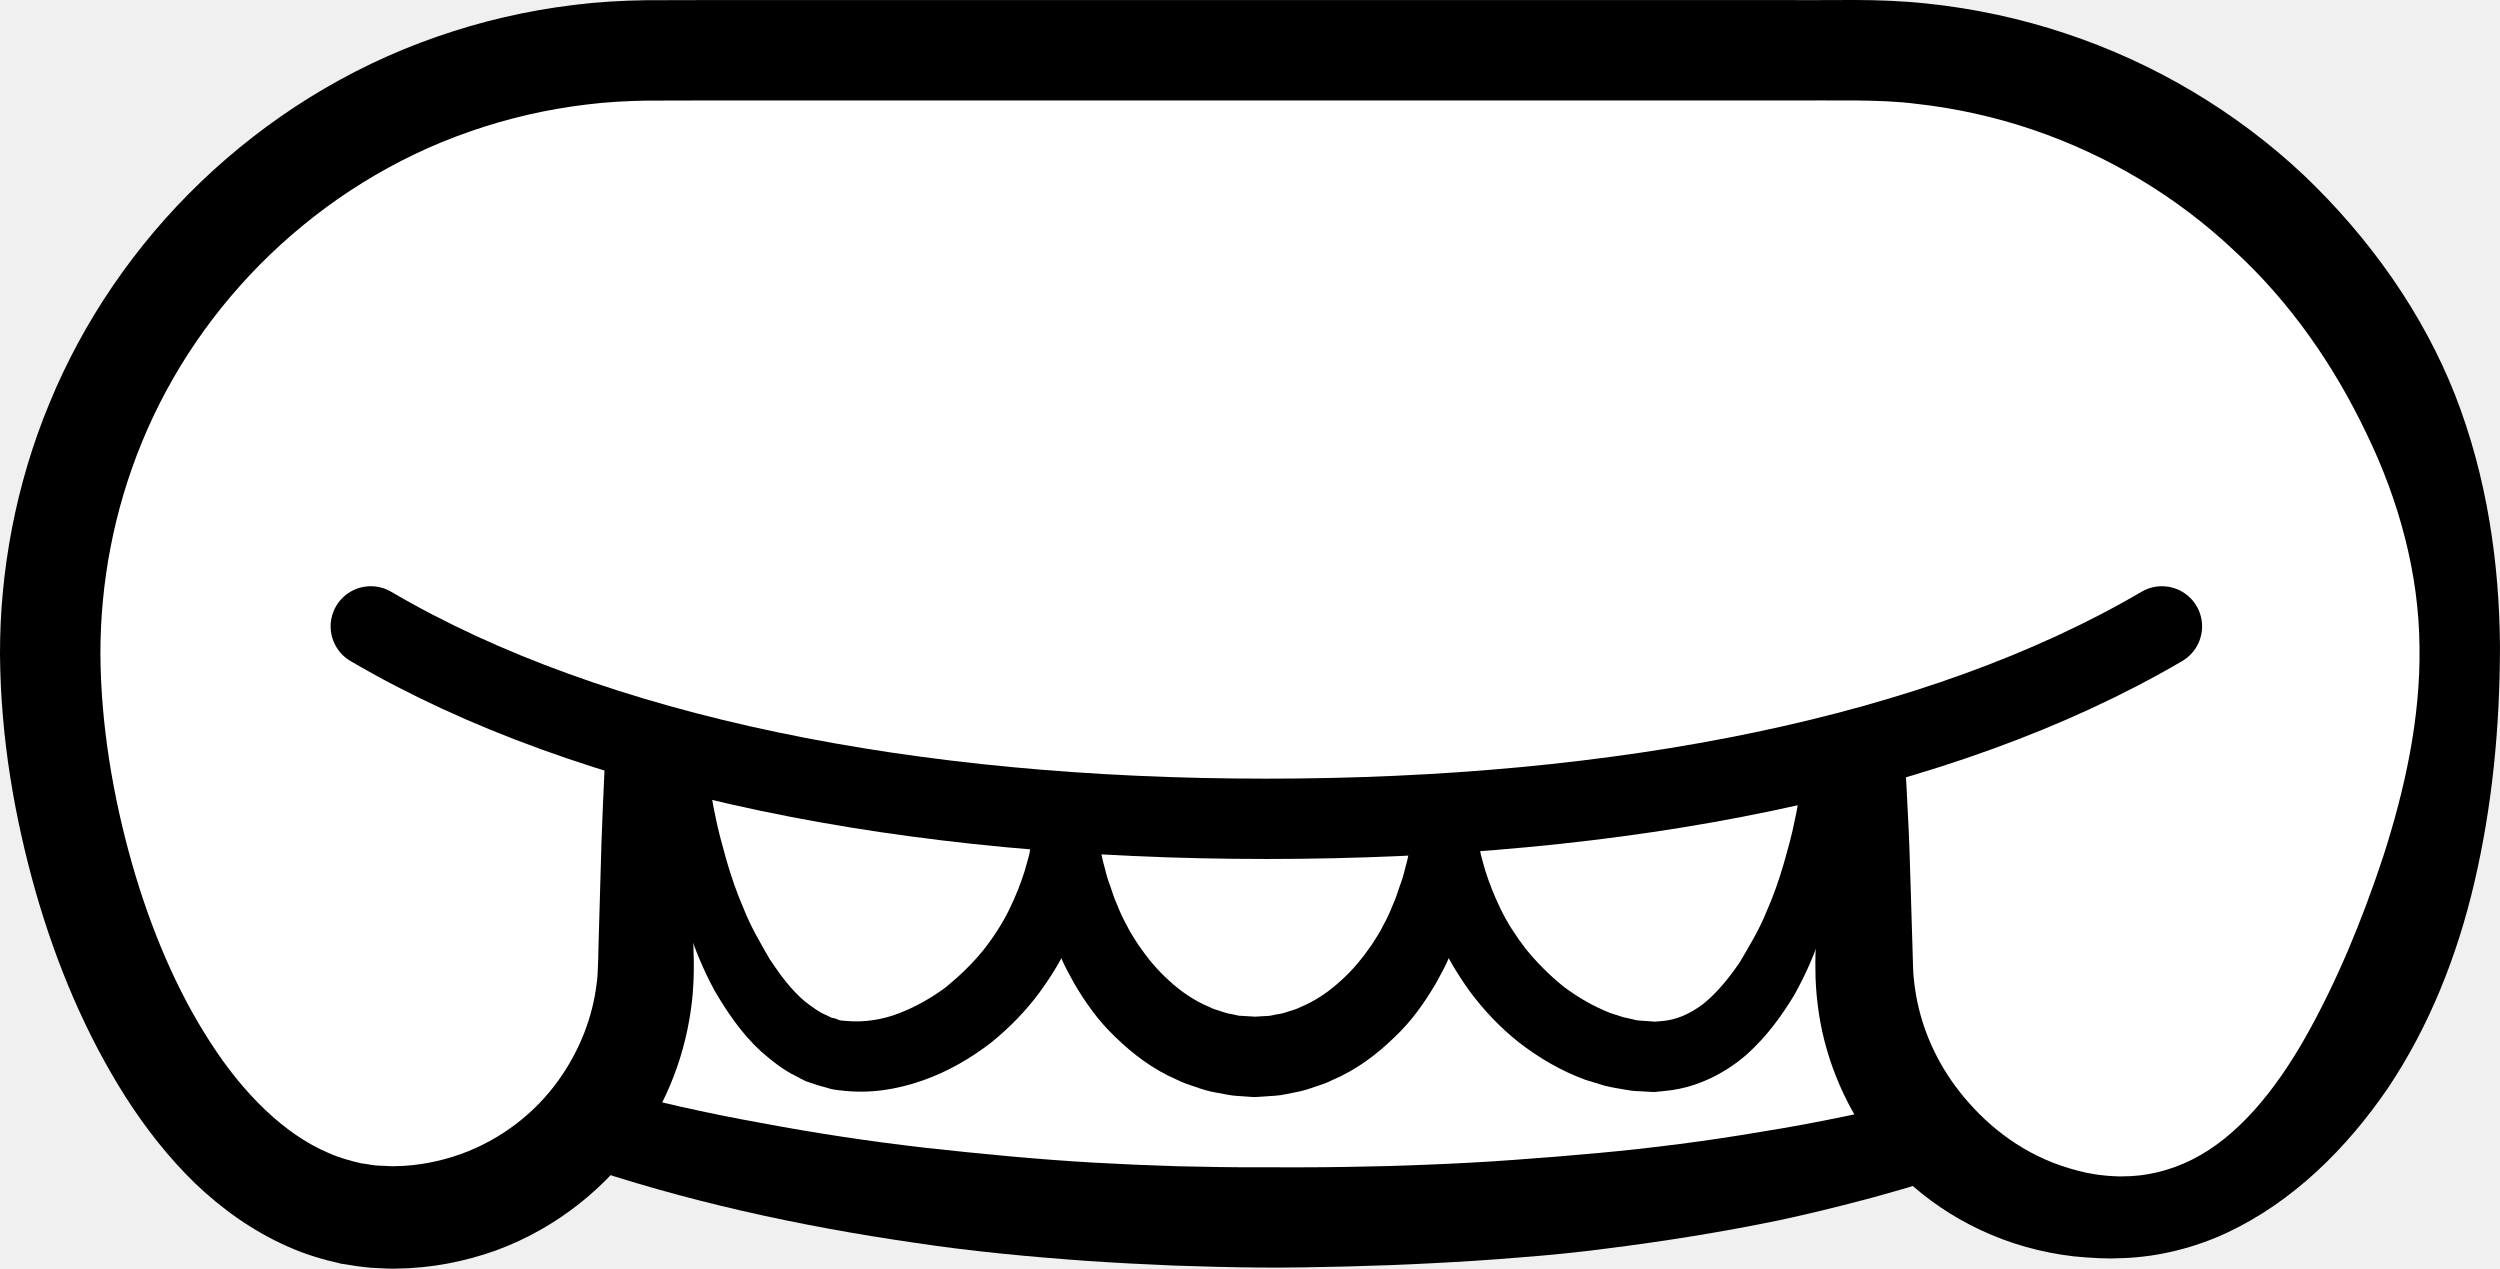
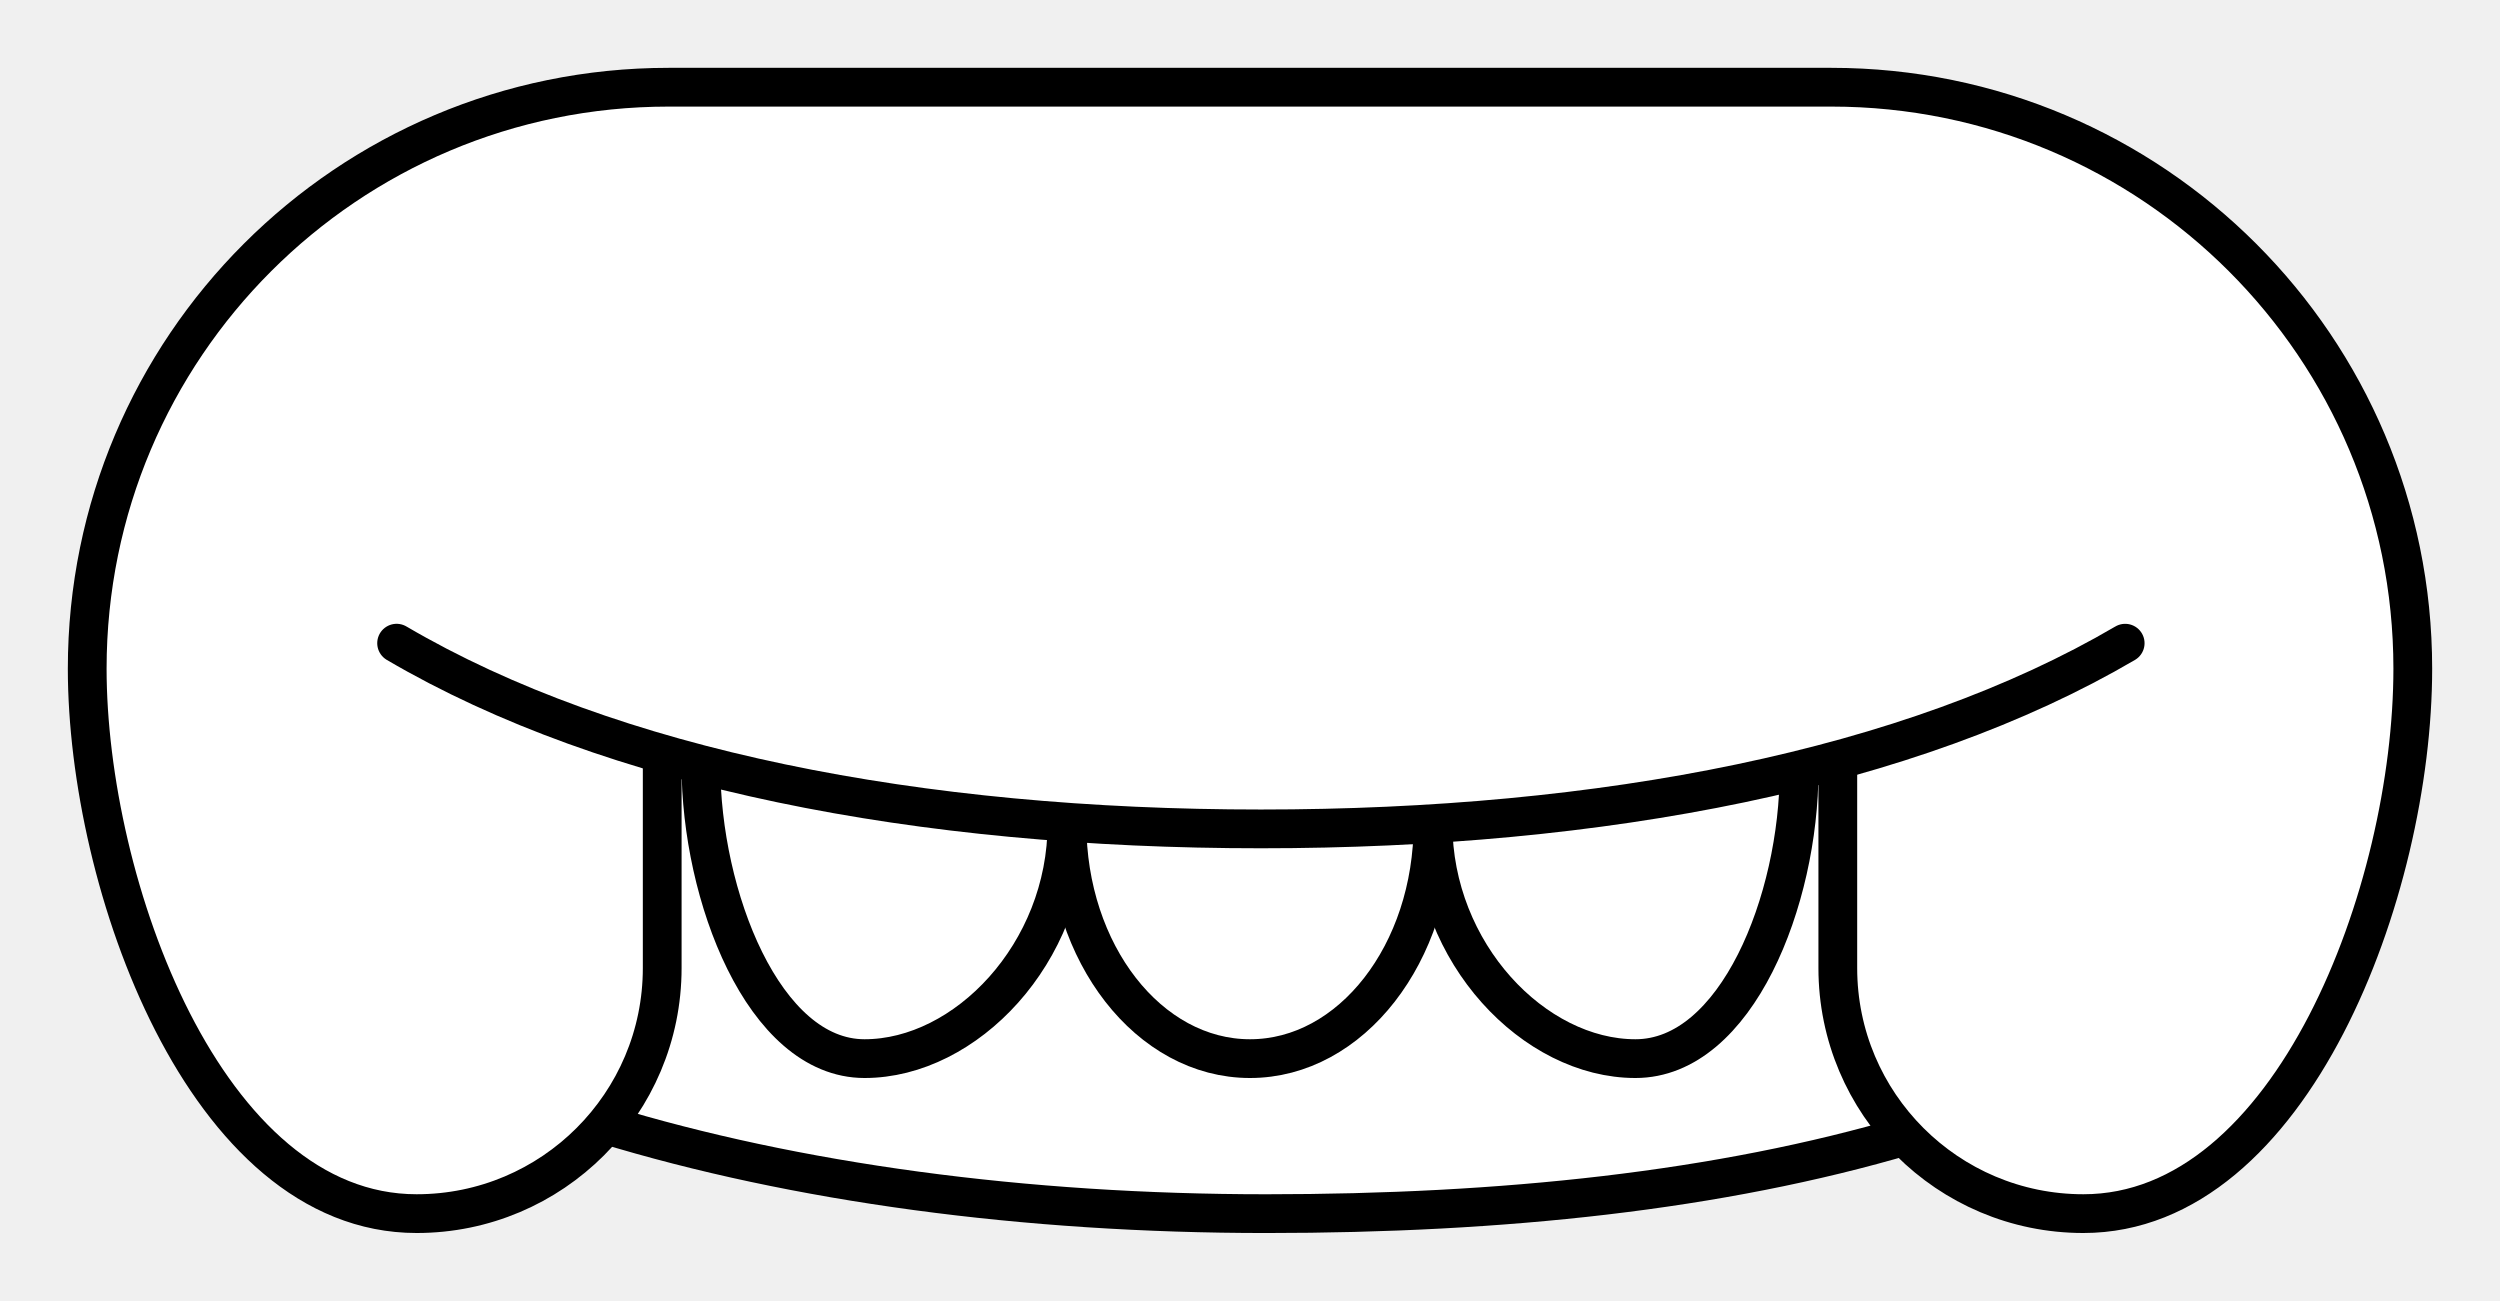
- <svg xmlns="http://www.w3.org/2000/svg" version="1.1" x="0px" y="0px" viewBox="0 0 124.493 63.177" style="enable-background:new 0 0 124.493 63.177;" xml:space="preserve">
-   <g id="la">
-     <g id="la_2_">
-       <g>
-         <path style="fill:#FFFFFF;" d="M96.428,56.584c-9.713,2.871-20.897,4.044-33.089,4.044c-12.486,0-24.285-1.598-34.149-4.612     l-18.47-17.158l5-19.75l94.5-0.25l4,17.25L96.428,56.584z" />
-         <path d="M96.971,58.509l-2.034,0.648c-0.706,0.197-1.42,0.413-2.122,0.593c-1.405,0.371-2.816,0.715-4.234,1.019     c-2.841,0.586-5.702,1.044-8.569,1.404c-1.433,0.189-2.87,0.333-4.307,0.442c-1.437,0.121-2.875,0.214-4.313,0.286     c-1.438,0.078-2.875,0.13-4.312,0.167c-1.443,0.036-2.86,0.063-4.322,0.053c-1.402-0.011-2.859-0.049-4.313-0.1     c-1.441-0.058-2.881-0.135-4.32-0.232c-2.877-0.206-5.754-0.475-8.612-0.908c-5.717-0.829-11.398-2.065-16.896-3.947     l-0.011-0.003c-0.277-0.08-0.521-0.218-0.722-0.398l-0.055-0.05L9.089,40.629l-0.008-0.007c-0.669-0.617-0.905-1.531-0.696-2.356     l5.05-19.737l0.003-0.012c0.272-1.061,1.228-1.766,2.275-1.766l94.5-0.008h0.011c1.002,0,1.84,0.7,2.055,1.637l3.956,17.26     l0.002,0.01c0.152,0.664-0.043,1.335-0.456,1.815L97.938,57.896c-0.249,0.285-0.56,0.483-0.896,0.591L96.971,58.509z      M95.333,54.792l17.325-20.042l-0.454,1.825l-4.044-17.24l2.065,1.637l-94.499,0.492l2.278-1.778l-4.949,19.763l-0.695-2.355     l0.008,0.007l18.184,17.45l-0.777-0.447l0.01,0.003c2.678,0.699,5.379,1.325,8.11,1.811c2.725,0.514,5.473,0.929,8.234,1.244     c2.762,0.302,5.531,0.572,8.31,0.732c1.389,0.079,2.78,0.139,4.172,0.181c1.379,0.033,2.755,0.057,4.188,0.053     c1.373,0.001,2.789,0.007,4.18-0.018c1.397-0.02,2.792-0.055,4.185-0.116c1.393-0.055,2.785-0.129,4.173-0.231     c1.389-0.099,2.775-0.211,4.158-0.337c2.767-0.254,5.521-0.606,8.249-1.073c1.368-0.216,2.727-0.472,4.08-0.752     c0.68-0.135,1.332-0.297,2.001-0.443L95.333,54.792z" />
-       </g>
-       <g>
-         <g>
-           <path style="fill:#FFFFFF;" d="M32.168,36.921v11.034c0,6.999-5.674,12.672-12.672,12.672      c-10.917,0-16.997-17.015-16.997-28.123l0,0c0-16.569,13.431-30,30-30h60c16.569,0,30,13.431,30,30l0,0      c0,11.463-6.247,28.123-16.997,28.123c-6.999,0-12.672-5.674-12.672-12.672V37.338" />
-           <path d="M34.168,36.921c0,0,0.051,1.122,0.145,3.226c0.049,1.052,0.089,2.349,0.13,3.875c0.022,0.763,0.045,1.582,0.07,2.457      c0.015,0.902,0.087,1.695-0.019,3.029c-0.208,2.317-0.974,4.903-2.616,7.226c-1.619,2.315-4.066,4.389-7.166,5.53      c-1.547,0.554-3.238,0.893-4.979,0.909l-0.163,0.004l-0.273-0.005l-0.274-0.014l-0.55-0.027c-0.421-0.034-0.989-0.121-1.474-0.2      c-0.91-0.204-1.82-0.471-2.678-0.861c-1.727-0.761-3.274-1.868-4.611-3.149c-1.329-1.291-2.466-2.75-3.46-4.301      c-1.974-3.113-3.436-6.576-4.488-10.26C0.722,40.67,0.035,36.765,0,32.6c-0.012-4.147,0.786-8.492,2.469-12.535      c1.671-4.06,4.24-7.849,7.529-11.002c3.285-3.152,7.293-5.684,11.732-7.225c2.215-0.776,4.528-1.314,6.883-1.596      c1.177-0.147,2.365-0.214,3.554-0.231c1.108-0.003,2.219-0.005,3.332-0.008c8.837,0,17.814,0,26.791,0s17.954,0,26.791,0      c2.24,0.031,4.292-0.097,6.856,0.171c2.36,0.244,4.683,0.747,6.912,1.488c4.462,1.477,8.535,3.923,11.86,7.048      c3.301,3.142,5.949,6.894,7.554,10.975c1.595,4.092,2.194,8.369,2.229,12.468c-0.002,4.097-0.395,8.014-1.264,11.745      c-0.863,3.724-2.274,7.238-4.315,10.286c-2.064,3.015-4.716,5.646-7.998,7.195c-1.634,0.762-3.414,1.203-5.153,1.27      c-0.575,0.027-0.726,0.023-1.228,0.006c-0.456-0.018-0.865-0.057-1.273-0.093c-0.818-0.095-1.619-0.255-2.393-0.473      c-3.099-0.879-5.723-2.717-7.439-4.967c-1.73-2.246-2.645-4.795-2.916-7.118c-0.07-0.582-0.11-1.151-0.11-1.703      c-0.011-0.575,0.011-0.946,0.023-1.408c0.027-0.874,0.052-1.694,0.075-2.457c0.044-1.525,0.083-2.823,0.145-3.875      c0.096-2.104,0.181-3.226,0.181-3.226c0.084-1.105,1.047-1.932,2.152-1.848c1.002,0.076,1.776,0.876,1.848,1.848      c0,0,0.085,1.122,0.181,3.226c0.062,1.052,0.101,2.349,0.145,3.875c0.023,0.763,0.048,1.582,0.075,2.457      c0.012,0.419,0.025,0.852,0.038,1.297c0.011,0.377,0.053,0.762,0.114,1.152c0.236,1.563,0.872,3.234,2.007,4.767      c1.132,1.517,2.736,2.965,4.85,3.792c0.526,0.204,1.079,0.372,1.655,0.497c0.292,0.055,0.587,0.11,0.847,0.132      c0.212,0.029,0.784,0.059,0.934,0.05c1.167,0.006,2.355-0.269,3.487-0.835c2.282-1.139,4.158-3.463,5.658-6.116      c1.51-2.678,2.785-5.72,3.862-8.984c1.048-3.261,1.862-6.828,1.804-10.449c-0.029-3.612-1.013-7.261-2.639-10.607      c-1.601-3.356-3.778-6.539-6.627-9.144c-2.804-2.642-6.232-4.707-9.983-5.983c-1.876-0.637-3.832-1.074-5.827-1.294      c-1.794-0.234-4.155-0.151-6.33-0.166c-8.837,0-17.814,0-26.791,0s-17.954,0-26.791,0c-1.096,0.003-2.19,0.005-3.282,0.008      c-1.01,0.016-2.016,0.071-3.012,0.196c-1.993,0.239-3.947,0.694-5.819,1.349c-3.751,1.299-7.142,3.444-9.925,6.114      c-2.787,2.671-4.962,5.878-6.373,9.31C5.664,25.424,4.996,29.022,5,32.586c0.025,3.556,0.637,7.112,1.569,10.4      c0.938,3.291,2.241,6.356,3.902,8.915c1.643,2.561,3.697,4.586,5.881,5.51c0.541,0.245,1.094,0.393,1.64,0.52      c0.254,0.025,0.417,0.074,0.73,0.106l0.55,0.026l0.274,0.013l0.068,0.003c-0.228-0.006-0.032-0.003-0.069-0.004l0.109-0.003      c1.167-0.011,2.282-0.243,3.307-0.608c2.054-0.743,3.72-2.093,4.825-3.635c1.116-1.542,1.727-3.232,1.921-4.812      c0.096-0.622,0.08-1.693,0.115-2.538c0.025-0.874,0.048-1.694,0.07-2.457c0.04-1.525,0.081-2.823,0.13-3.875      c0.095-2.104,0.145-3.226,0.145-3.226c0.05-1.105,0.986-1.96,2.09-1.91C33.299,35.058,34.119,35.901,34.168,36.921z" />
-         </g>
-       </g>
-       <g>
-         <g>
-           <path d="M54.552,40.576c0,0,0.001,0.143,0.002,0.41c0.001,0.134,0.002,0.298,0.003,0.492c0.007,0.186,0.001,0.415-0.039,0.722      c-0.033,0.294-0.07,0.619-0.11,0.974c-0.056,0.341-0.138,0.692-0.217,1.077c-0.174,0.762-0.441,1.61-0.847,2.487      c-0.394,0.882-0.924,1.792-1.583,2.688c-0.661,0.897-1.486,1.753-2.447,2.525c-0.982,0.748-2.105,1.412-3.369,1.854      c-1.269,0.443-2.639,0.679-4.104,0.492c-0.155-0.025-0.252-0.019-0.455-0.069l-0.629-0.177l-0.618-0.205      c-0.181-0.08-0.332-0.17-0.499-0.256c-0.675-0.328-1.216-0.78-1.737-1.226c-1.006-0.927-1.696-1.981-2.302-3.003      c-0.564-1.036-0.997-2.077-1.31-3.074c-0.335-0.994-0.565-1.948-0.741-2.832c-0.18-0.883-0.288-1.701-0.34-2.428      c-0.073-0.725-0.083-1.361-0.096-1.883c-0.022-0.521,0.028-0.935,0.03-1.214c0.012-0.279,0.019-0.428,0.019-0.428      c0.025-0.552,0.492-0.979,1.044-0.955c0.506,0.023,0.907,0.417,0.952,0.907l0.004,0.048c0,0,0.05,0.544,0.174,1.486      c0.07,0.471,0.148,1.042,0.294,1.688c0.123,0.648,0.324,1.369,0.541,2.146c0.224,0.775,0.501,1.605,0.865,2.439      c0.333,0.852,0.813,1.67,1.288,2.496c0.518,0.785,1.096,1.566,1.778,2.129c0.345,0.257,0.688,0.528,1.051,0.668      c0.087,0.04,0.181,0.096,0.26,0.127c0.068,0.011,0.134,0.026,0.197,0.046c0.063,0.02,0.125,0.044,0.187,0.074      c0.07,0.028,0.264,0.027,0.39,0.042c0.792,0.075,1.74-0.054,2.57-0.381c0.844-0.323,1.645-0.78,2.365-1.319      c0.697-0.573,1.331-1.191,1.86-1.849c0.522-0.663,0.954-1.344,1.278-2.011c0.326-0.666,0.571-1.304,0.756-1.881      c0.082-0.291,0.159-0.562,0.229-0.814c0.046-0.24,0.089-0.46,0.127-0.659c0.048-0.184,0.07-0.398,0.087-0.6      c0.02-0.193,0.036-0.357,0.05-0.49c0.027-0.266,0.042-0.408,0.042-0.408c0.084-0.825,0.822-1.426,1.647-1.342      C53.972,39.168,54.546,39.821,54.552,40.576z" />
-         </g>
-         <g>
-           <path d="M73.442,40.563c0,0,0.004,0.133,0.012,0.383c-0.003,0.264,0.044,0.583,0.008,1.114      c-0.035,0.535-0.069,1.202-0.195,1.901c-0.045,0.359-0.117,0.737-0.22,1.132c-0.088,0.398-0.203,0.812-0.359,1.235      c-0.135,0.429-0.305,0.868-0.513,1.312c-0.182,0.454-0.436,0.898-0.689,1.359c-0.535,0.904-1.179,1.839-2.049,2.656      c-0.848,0.825-1.859,1.603-3.063,2.118c-0.288,0.15-0.604,0.25-0.918,0.355c-0.313,0.109-0.628,0.211-0.96,0.266      c-0.329,0.057-0.655,0.153-0.991,0.169l-0.504,0.036l-0.252,0.016l-0.126,0.008l-0.063,0.004l-0.032,0.002l-0.016,0.001      l-0.145-0.003l-0.795-0.056c-0.113-0.002-0.293-0.03-0.483-0.065l-0.547-0.102c-0.381-0.064-0.695-0.168-1.004-0.275      c-0.314-0.105-0.63-0.205-0.918-0.355c-1.204-0.515-2.215-1.293-3.063-2.118c-0.87-0.817-1.514-1.752-2.049-2.656      c-0.253-0.461-0.506-0.905-0.689-1.359c-0.208-0.444-0.377-0.883-0.513-1.312c-0.156-0.423-0.271-0.837-0.359-1.235      c-0.102-0.395-0.174-0.773-0.22-1.132c-0.128-0.711-0.155-1.337-0.191-1.85c-0.036-0.512,0.006-0.916,0.004-1.189      c0.008-0.273,0.012-0.419,0.012-0.419c0.023-0.827,0.712-1.479,1.539-1.456c0.762,0.021,1.375,0.607,1.449,1.345l0.011,0.111      c0,0,0.049,0.484,0.165,1.31c0.076,0.411,0.147,0.912,0.312,1.464c0.064,0.281,0.153,0.572,0.268,0.871      c0.101,0.304,0.201,0.623,0.348,0.938c0.124,0.325,0.276,0.652,0.457,0.975c0.157,0.337,0.373,0.65,0.578,0.979      c0.437,0.636,0.946,1.267,1.547,1.799c0.59,0.545,1.268,1.005,1.996,1.306c0.176,0.097,0.365,0.145,0.551,0.205      c0.189,0.065,0.377,0.128,0.521,0.141l0.233,0.05c0.069,0.021,0.15,0.042,0.303,0.045l0.795,0.047      c-0.256-0.009-0.066-0.003-0.12-0.005l0.009-0.001l0.018-0.001l0.036-0.003l0.073-0.005l0.146-0.01l0.291-0.015      c0.196,0.002,0.383-0.068,0.575-0.093c0.194-0.022,0.38-0.086,0.565-0.15c0.186-0.06,0.376-0.108,0.551-0.205      c0.727-0.301,1.406-0.761,1.996-1.306c0.601-0.532,1.11-1.163,1.547-1.799c0.206-0.329,0.421-0.641,0.578-0.979      c0.181-0.323,0.332-0.65,0.457-0.975c0.147-0.316,0.247-0.635,0.348-0.938c0.115-0.299,0.204-0.59,0.268-0.871      c0.167-0.565,0.231-1.024,0.308-1.412c0.071-0.392,0.096-0.808,0.128-1.04c0.027-0.248,0.042-0.381,0.042-0.381      c0.091-0.825,0.834-1.421,1.66-1.329C72.858,39.198,73.42,39.826,73.442,40.563z" />
-         </g>
-         <g>
-           <path d="M91.832,37.783c0,0,0.007,0.142,0.02,0.408c0.003,0.275,0.054,0.636,0.033,1.171c-0.012,0.531-0.025,1.184-0.097,1.899      c-0.052,0.724-0.161,1.539-0.344,2.418c-0.179,0.88-0.411,1.83-0.754,2.818c-0.318,0.992-0.766,2.025-1.34,3.053      c-0.617,1.015-1.351,2.044-2.361,2.955c-1.022,0.89-2.401,1.635-3.935,1.805l-0.573,0.06l-0.072,0.007l-0.018,0.002      l-0.125-0.004l-0.026-0.001l-0.106-0.006l-0.212-0.012c-0.308-0.028-0.504-0.002-0.915-0.081      c-0.363-0.063-0.749-0.12-1.089-0.207l-0.962-0.294c-1.251-0.453-2.359-1.124-3.33-1.873c-0.96-0.764-1.762-1.631-2.424-2.519      c-0.648-0.897-1.177-1.8-1.564-2.679c-0.403-0.872-0.666-1.717-0.837-2.474c-0.077-0.382-0.161-0.735-0.213-1.067      c-0.038-0.334-0.073-0.64-0.104-0.917c-0.077-0.551-0.027-0.993-0.042-1.288c0.001-0.296,0.001-0.455,0.001-0.455      c0.003-0.826,0.674-1.493,1.5-1.491c0.767,0.002,1.398,0.582,1.481,1.326l0.019,0.165c0,0,0.014,0.125,0.041,0.358      c0.038,0.232,0.038,0.576,0.129,1.003c0.04,0.213,0.084,0.449,0.132,0.707c0.059,0.254,0.149,0.524,0.228,0.814      c0.182,0.573,0.425,1.209,0.749,1.871c0.318,0.666,0.751,1.341,1.263,2.005c0.53,0.65,1.148,1.279,1.845,1.845      c0.712,0.542,1.505,1.003,2.342,1.335l0.639,0.208c0.202,0.055,0.376,0.075,0.564,0.126c0.138,0.06,0.515,0.055,0.768,0.083      l0.212,0.015l0.106,0.008l0.026,0.002c-0.045-0.001,0.12,0.004-0.098-0.003l0.008-0.001l0.034-0.004l0.272-0.023      c0.725-0.041,1.455-0.352,2.144-0.882c0.677-0.556,1.274-1.292,1.797-2.065c0.478-0.813,0.963-1.616,1.301-2.457      c0.369-0.822,0.647-1.645,0.873-2.413c0.219-0.769,0.419-1.484,0.543-2.128c0.148-0.648,0.223-1.195,0.293-1.651      c0.072-0.451,0.1-0.87,0.133-1.125c0.028-0.265,0.044-0.406,0.044-0.406c0.059-0.551,0.553-0.95,1.104-0.891      C91.434,36.887,91.808,37.298,91.832,37.783z" />
-         </g>
-       </g>
-       <path style="fill:#FFFFFF;stroke:#000000;stroke-width:4;stroke-linecap:round;stroke-linejoin:round;stroke-miterlimit:10;" d="    M18.464,31.192c11.089,6.506,26.961,9.583,44.597,9.583s33.508-3.077,44.597-9.583" />
-     </g>
+ <svg xmlns="http://www.w3.org/2000/svg" viewBox="-2 -2 129 67.123">
+   <g id="la" stroke="#000" stroke-linecap="round" stroke-linejoin="round" stroke-miterlimit="10">
+     <path d="M96.43 56.58c-9.714 2.87-20.898 4.044-33.09 4.044-12.486 0-24.285-1.598-34.15-4.612L10.72 38.854l5-19.75 94.5-.25 4 17.25L96.43 56.58z" fill="#FFF" stroke-width="5" />
+     <path d="M32.17 36.917V47.95c0 7-5.675 12.673-12.673 12.673C8.58 60.623 2.5 43.608 2.5 32.5c0-16.57 13.43-30 30-30h60c16.57 0 30 13.43 30 30 0 11.463-6.247 28.123-16.997 28.123-7 0-12.672-5.674-12.672-12.672V37.334" fill="#FFF" stroke-width="5" />
+     <path d="M53.056 40.5c0 6.696-5.23 12.125-10.445 12.125s-8.443-8.43-8.443-15.128" fill="none" stroke-width="3.5" />
+     <path d="M71.944 40.5c0 6.696-4.228 12.125-9.444 12.125s-9.444-5.43-9.444-12.126" fill="none" stroke-width="4" />
+     <path d="M90.833 37.75c0 6.697-3.228 14.875-8.444 14.875-5.217 0-10.446-5.43-10.446-12.126" fill="none" stroke-width="3.5" />
+     <path d="M18.465 31.188c11.09 6.506 26.96 9.583 44.597 9.583s33.508-3.076 44.597-9.582" fill="#FFF" stroke-width="4" />
  </g>
-   <g id="Layer_1">
- </g>
+   <style>path{stroke-width:2;vector-effect:non-scaling-stroke}</style>
</svg>
